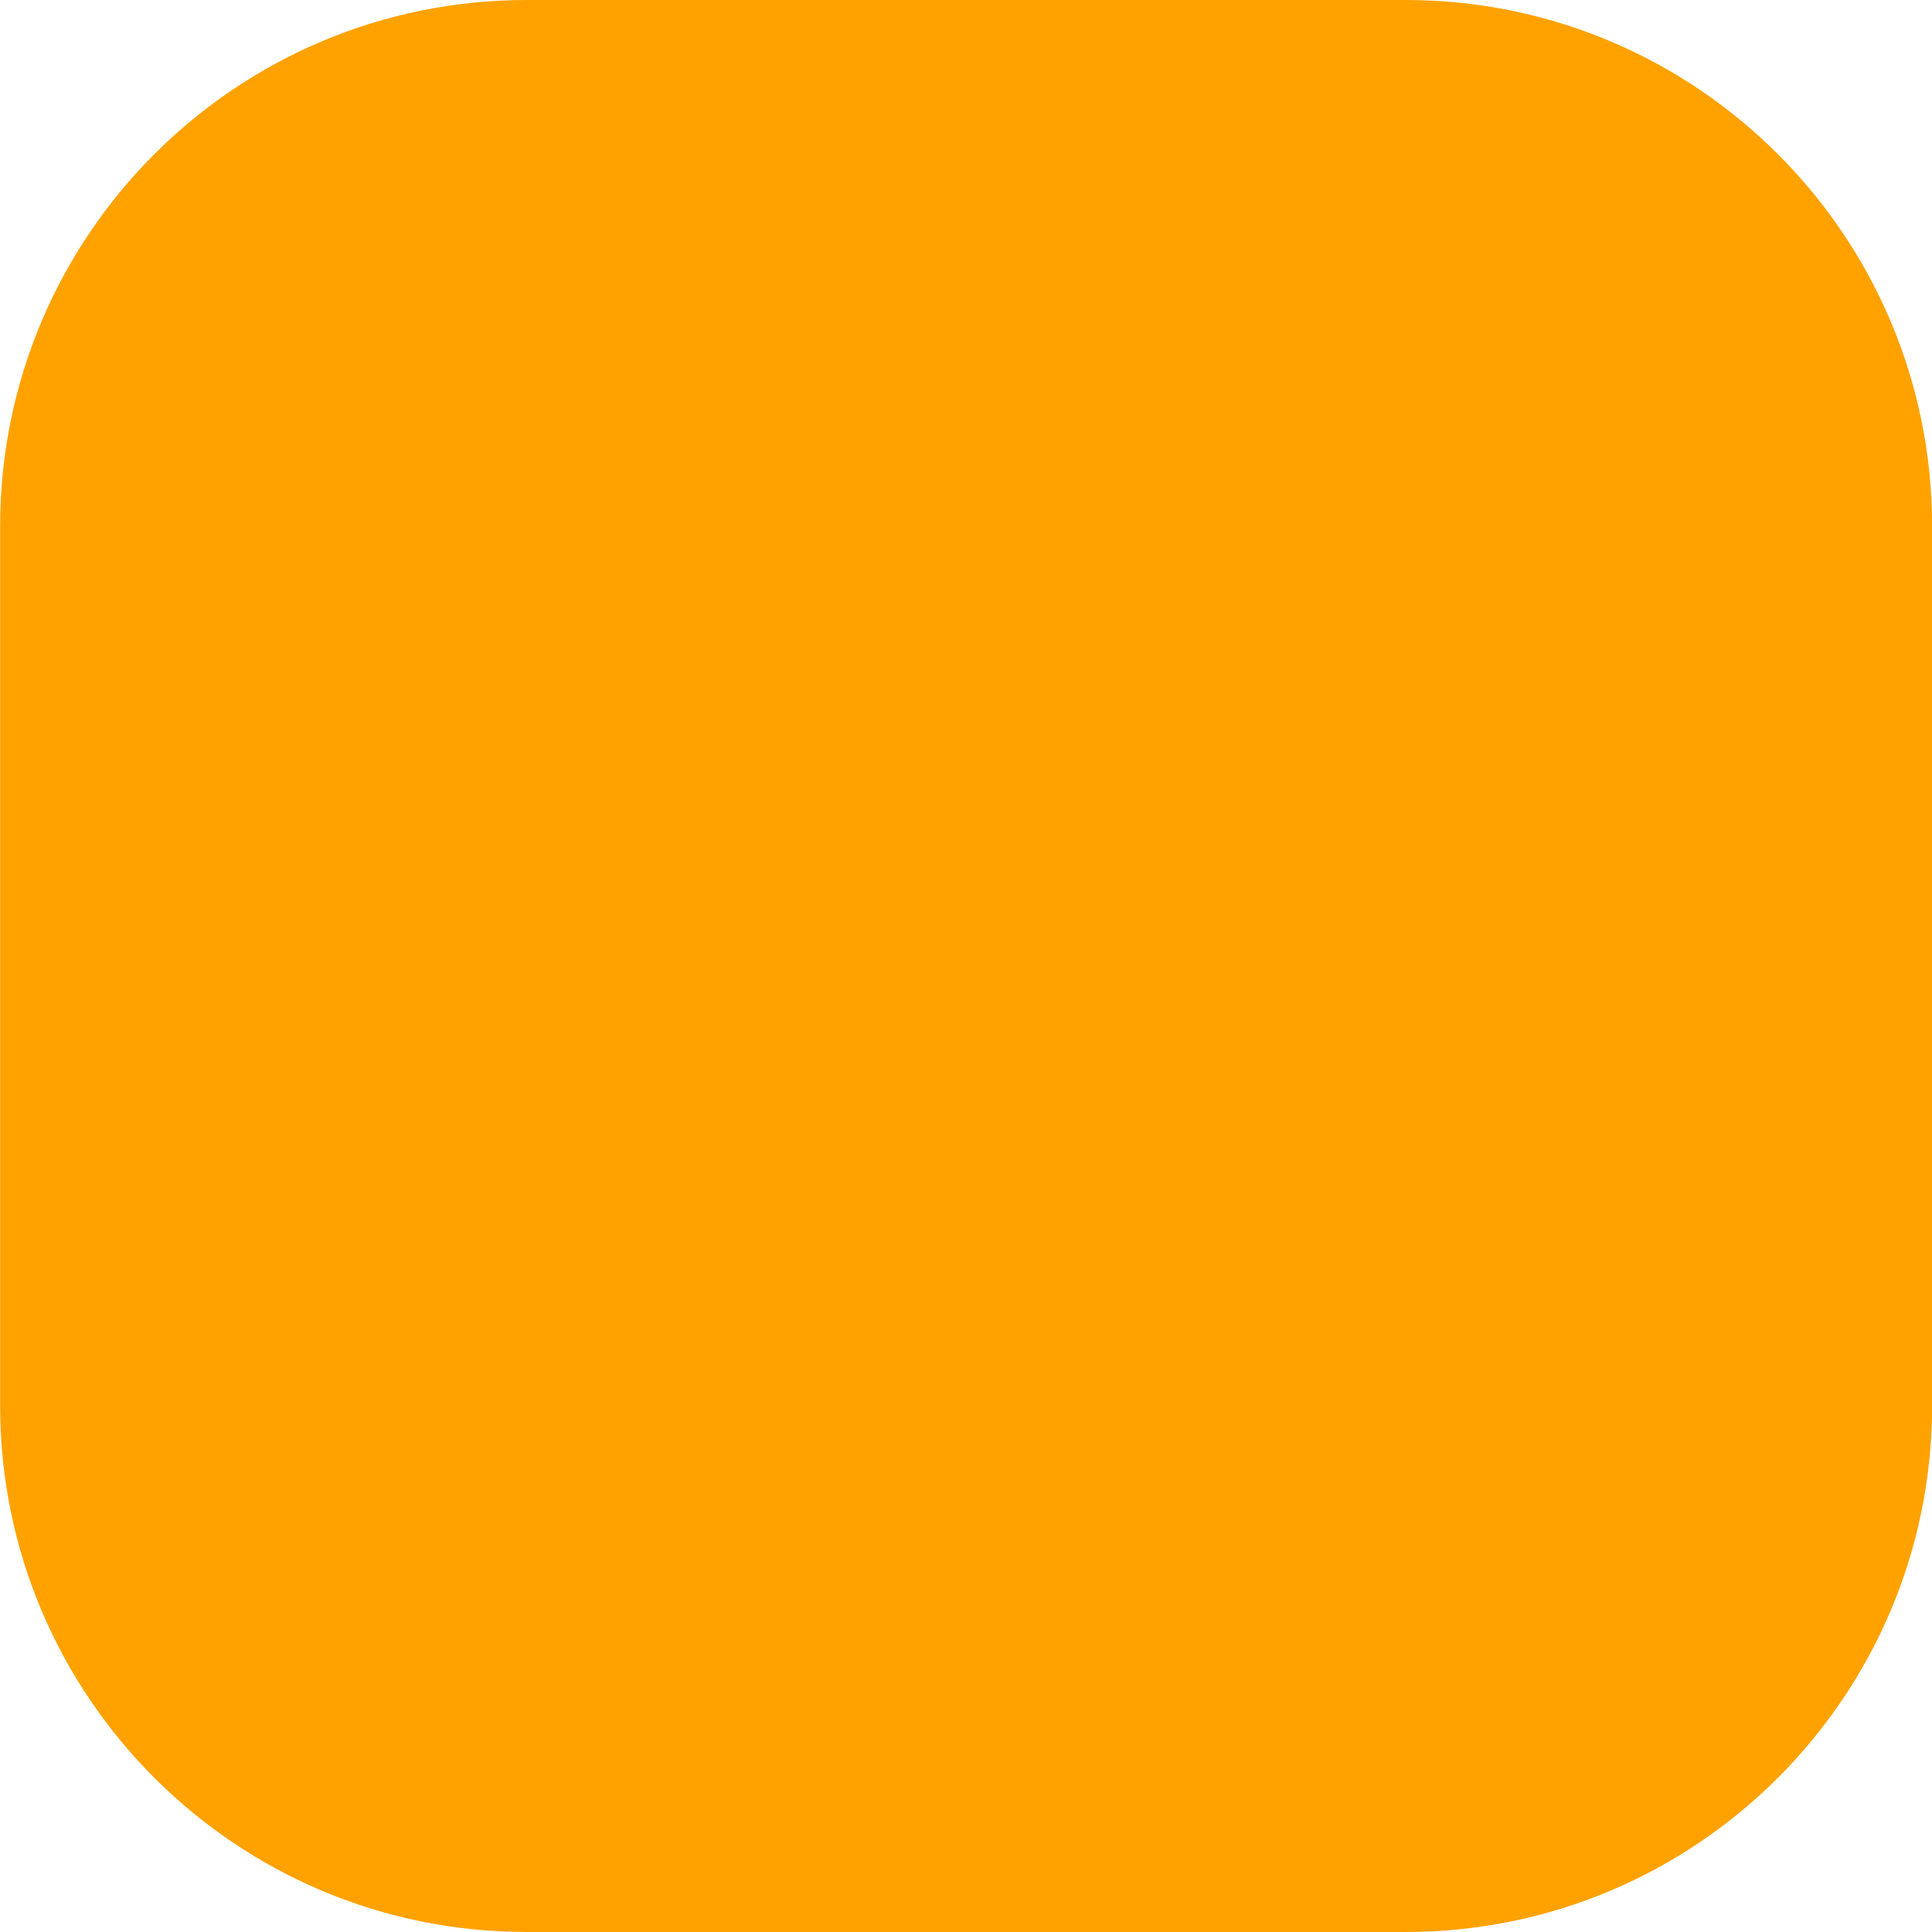
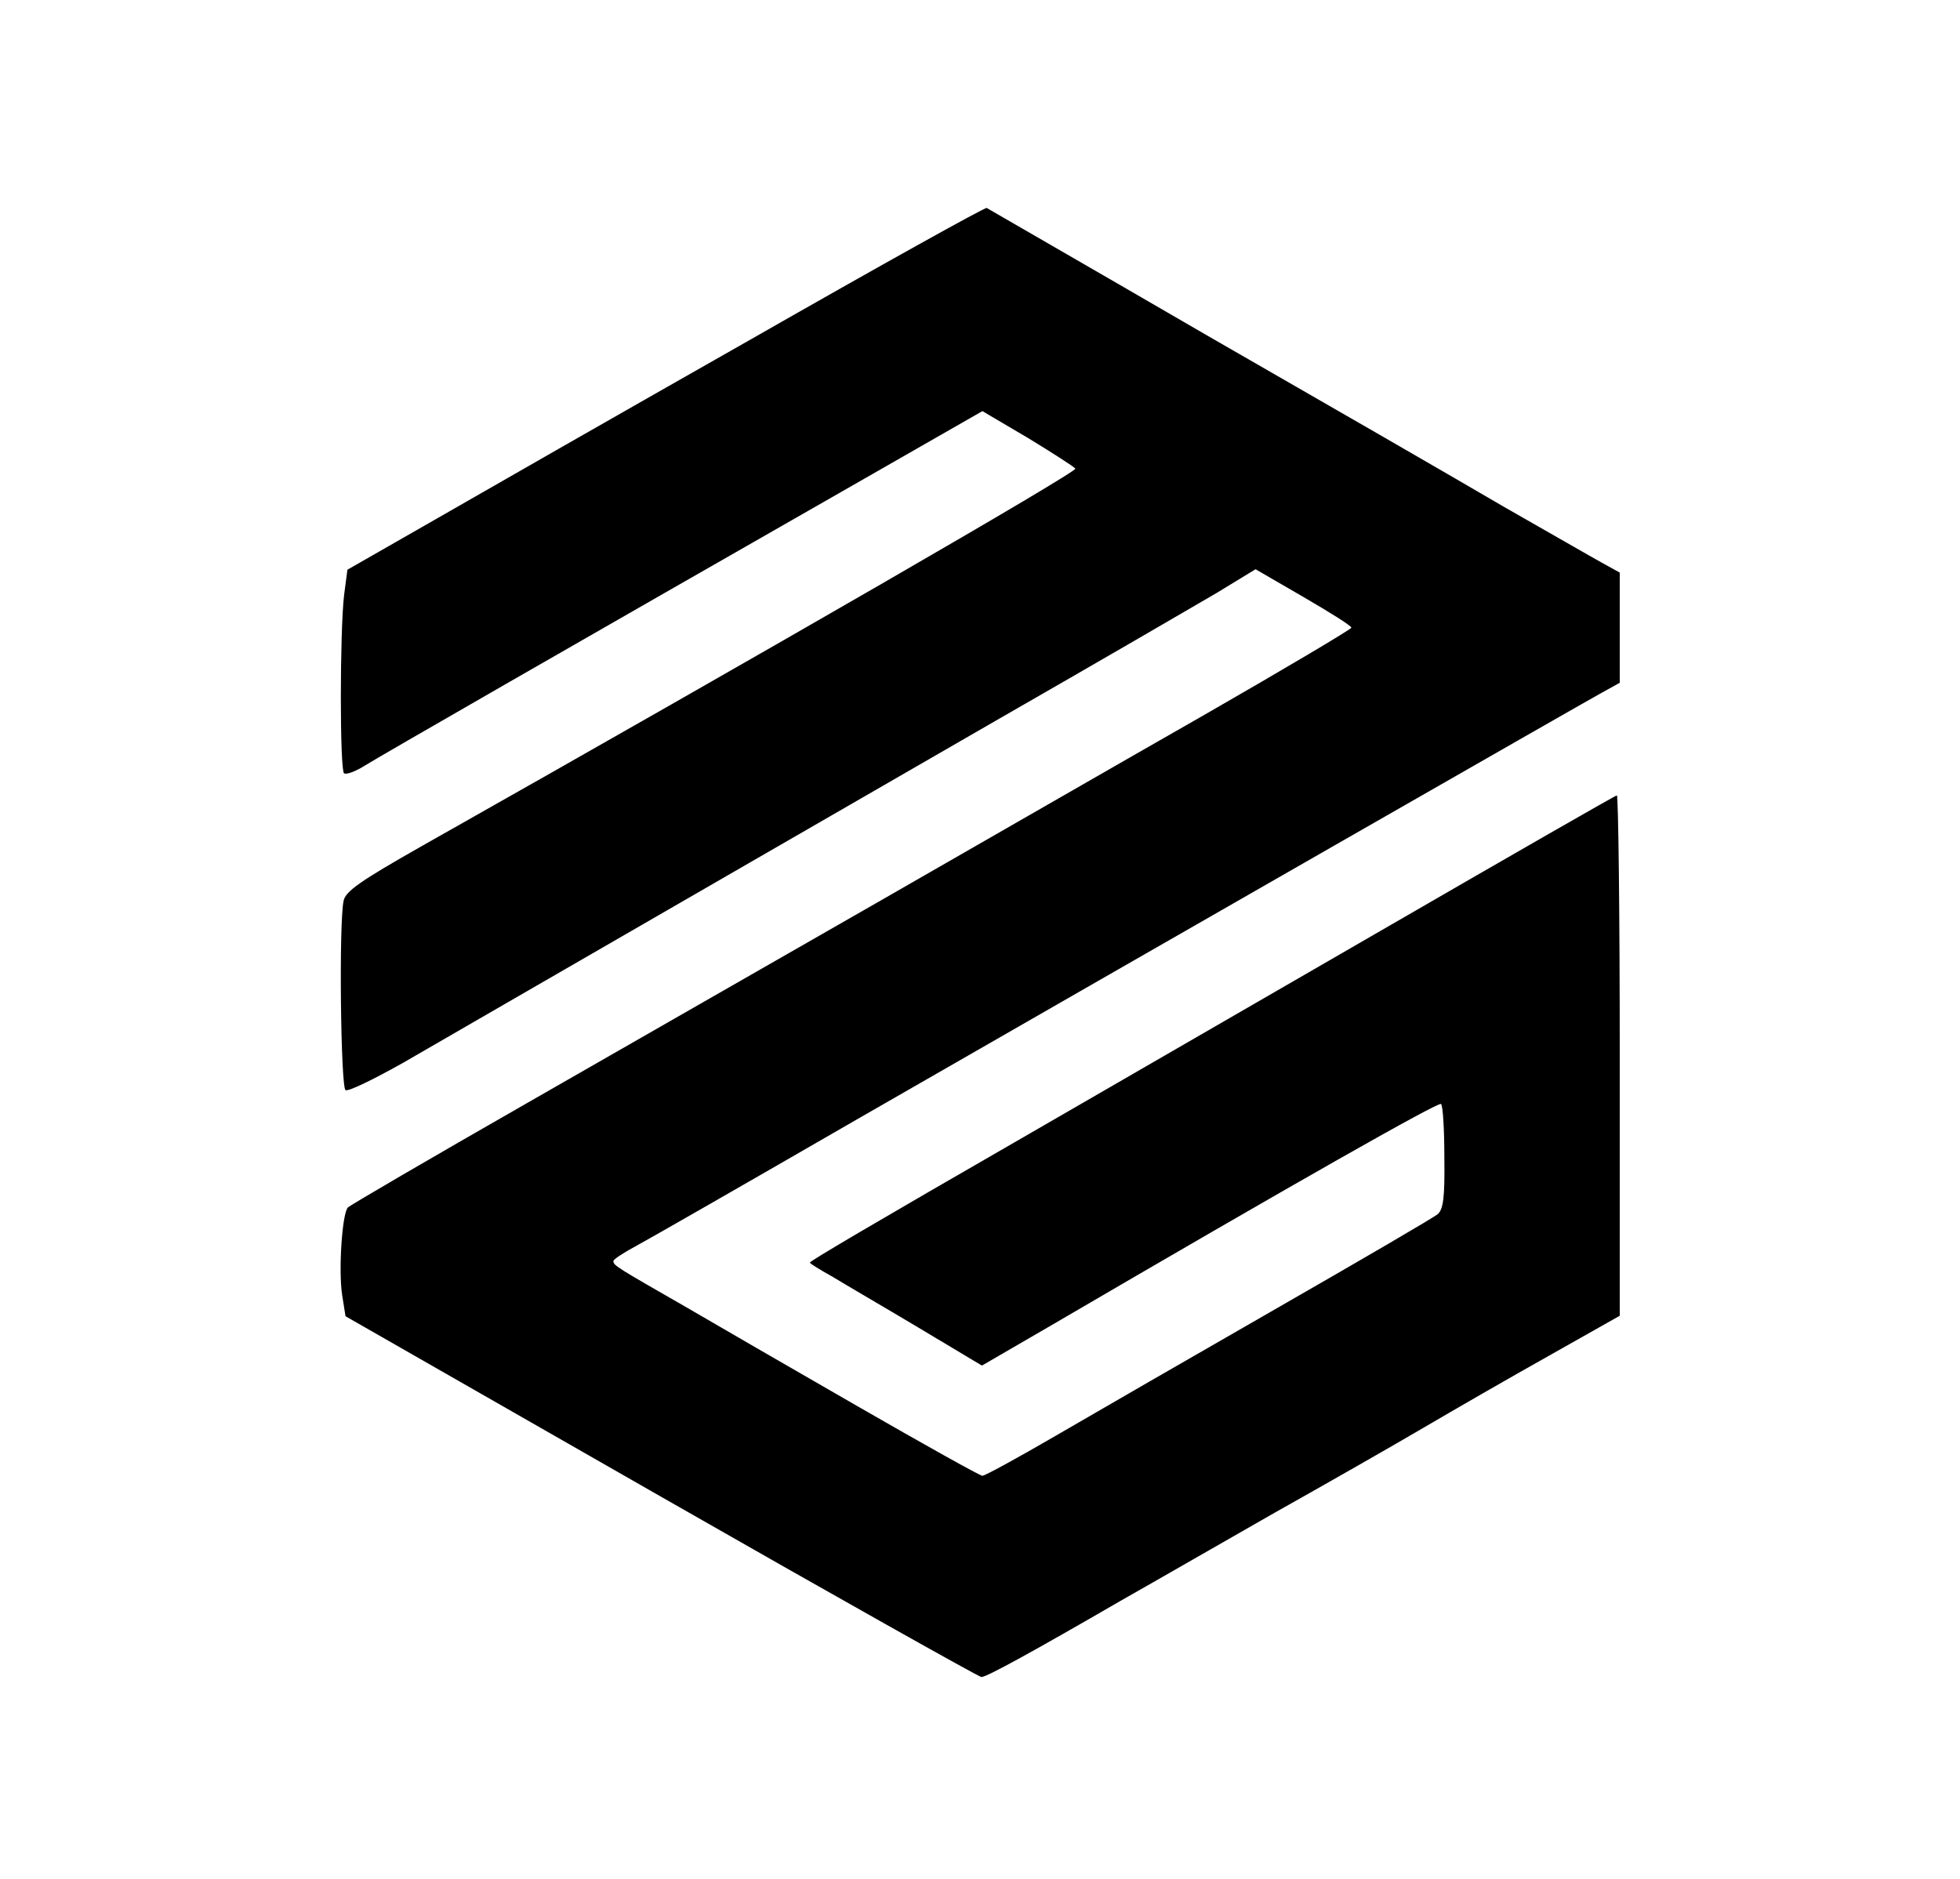
- <svg xmlns="http://www.w3.org/2000/svg" width="30" height="30" viewBox="0 0 7.937 7.938" version="1.1" id="svg5">
-   <defs id="defs2" />
-   <g id="layer1">
-     <rect style="fill:#ffa200;stroke-width:0.131" id="rect234" width="7.938" height="7.938" x="-5.0000004e-08" y="-5.0000001e-08" ry="2.163" />
+ <svg xmlns="http://www.w3.org/2000/svg" version="1.0" width="409pt" height="392pt" viewBox="0 0 409 392" preserveAspectRatio="xMidYMid meet">
+   <g transform="translate(0,392) scale(0.1,-0.1)" fill="#000000" stroke="none">
+     <path d="M1569 3213 c-266 -151 -565 -322 -664 -379 l-180 -103 -7 -53 c-9 -78 -9 -366 0 -372 5 -3 24 4 43 16 32 20 413 239 1027 590 l262 150 95 -56 c51 -31 96 -60 99 -64 4 -7 -635 -376 -1366 -789 -125 -71 -157 -93 -161 -113 -10 -46 -6 -389 4 -395 5 -4 60 23 122 58 105 61 376 217 722 417 83 48 317 183 520 300 204 117 407 235 453 262 l82 50 100 -58 c55 -32 100 -60 100 -64 0 -3 -138 -85 -307 -182 -170 -97 -474 -272 -678 -389 -203 -116 -534 -306 -735 -421 -201 -115 -369 -213 -374 -218 -12 -12 -20 -130 -12 -183 l7 -44 659 -377 c362 -207 663 -376 668 -376 11 0 109 54 292 160 69 39 213 122 320 183 107 60 247 140 310 177 63 37 181 105 263 151 l147 83 0 543 c0 299 -3 543 -6 543 -3 0 -224 -127 -492 -282 -268 -155 -597 -345 -732 -423 -342 -197 -460 -267 -460 -270 0 -2 21 -15 48 -30 26 -16 107 -63 179 -106 l132 -79 143 83 c515 301 810 468 815 463 4 -3 7 -54 7 -112 1 -82 -2 -108 -14 -118 -8 -7 -159 -95 -335 -196 -176 -101 -384 -221 -463 -267 -79 -46 -147 -83 -152 -83 -5 0 -123 66 -262 146 -139 80 -300 173 -358 207 -143 82 -150 86 -150 95 0 4 22 18 48 32 26 14 232 132 457 262 623 358 1515 869 1557 892 l38 21 0 115 0 115 -38 21 c-20 11 -112 64 -205 117 -92 54 -371 215 -620 358 -248 144 -455 263 -458 265 -3 2 -224 -121 -490 -273z" />
  </g>
</svg>
